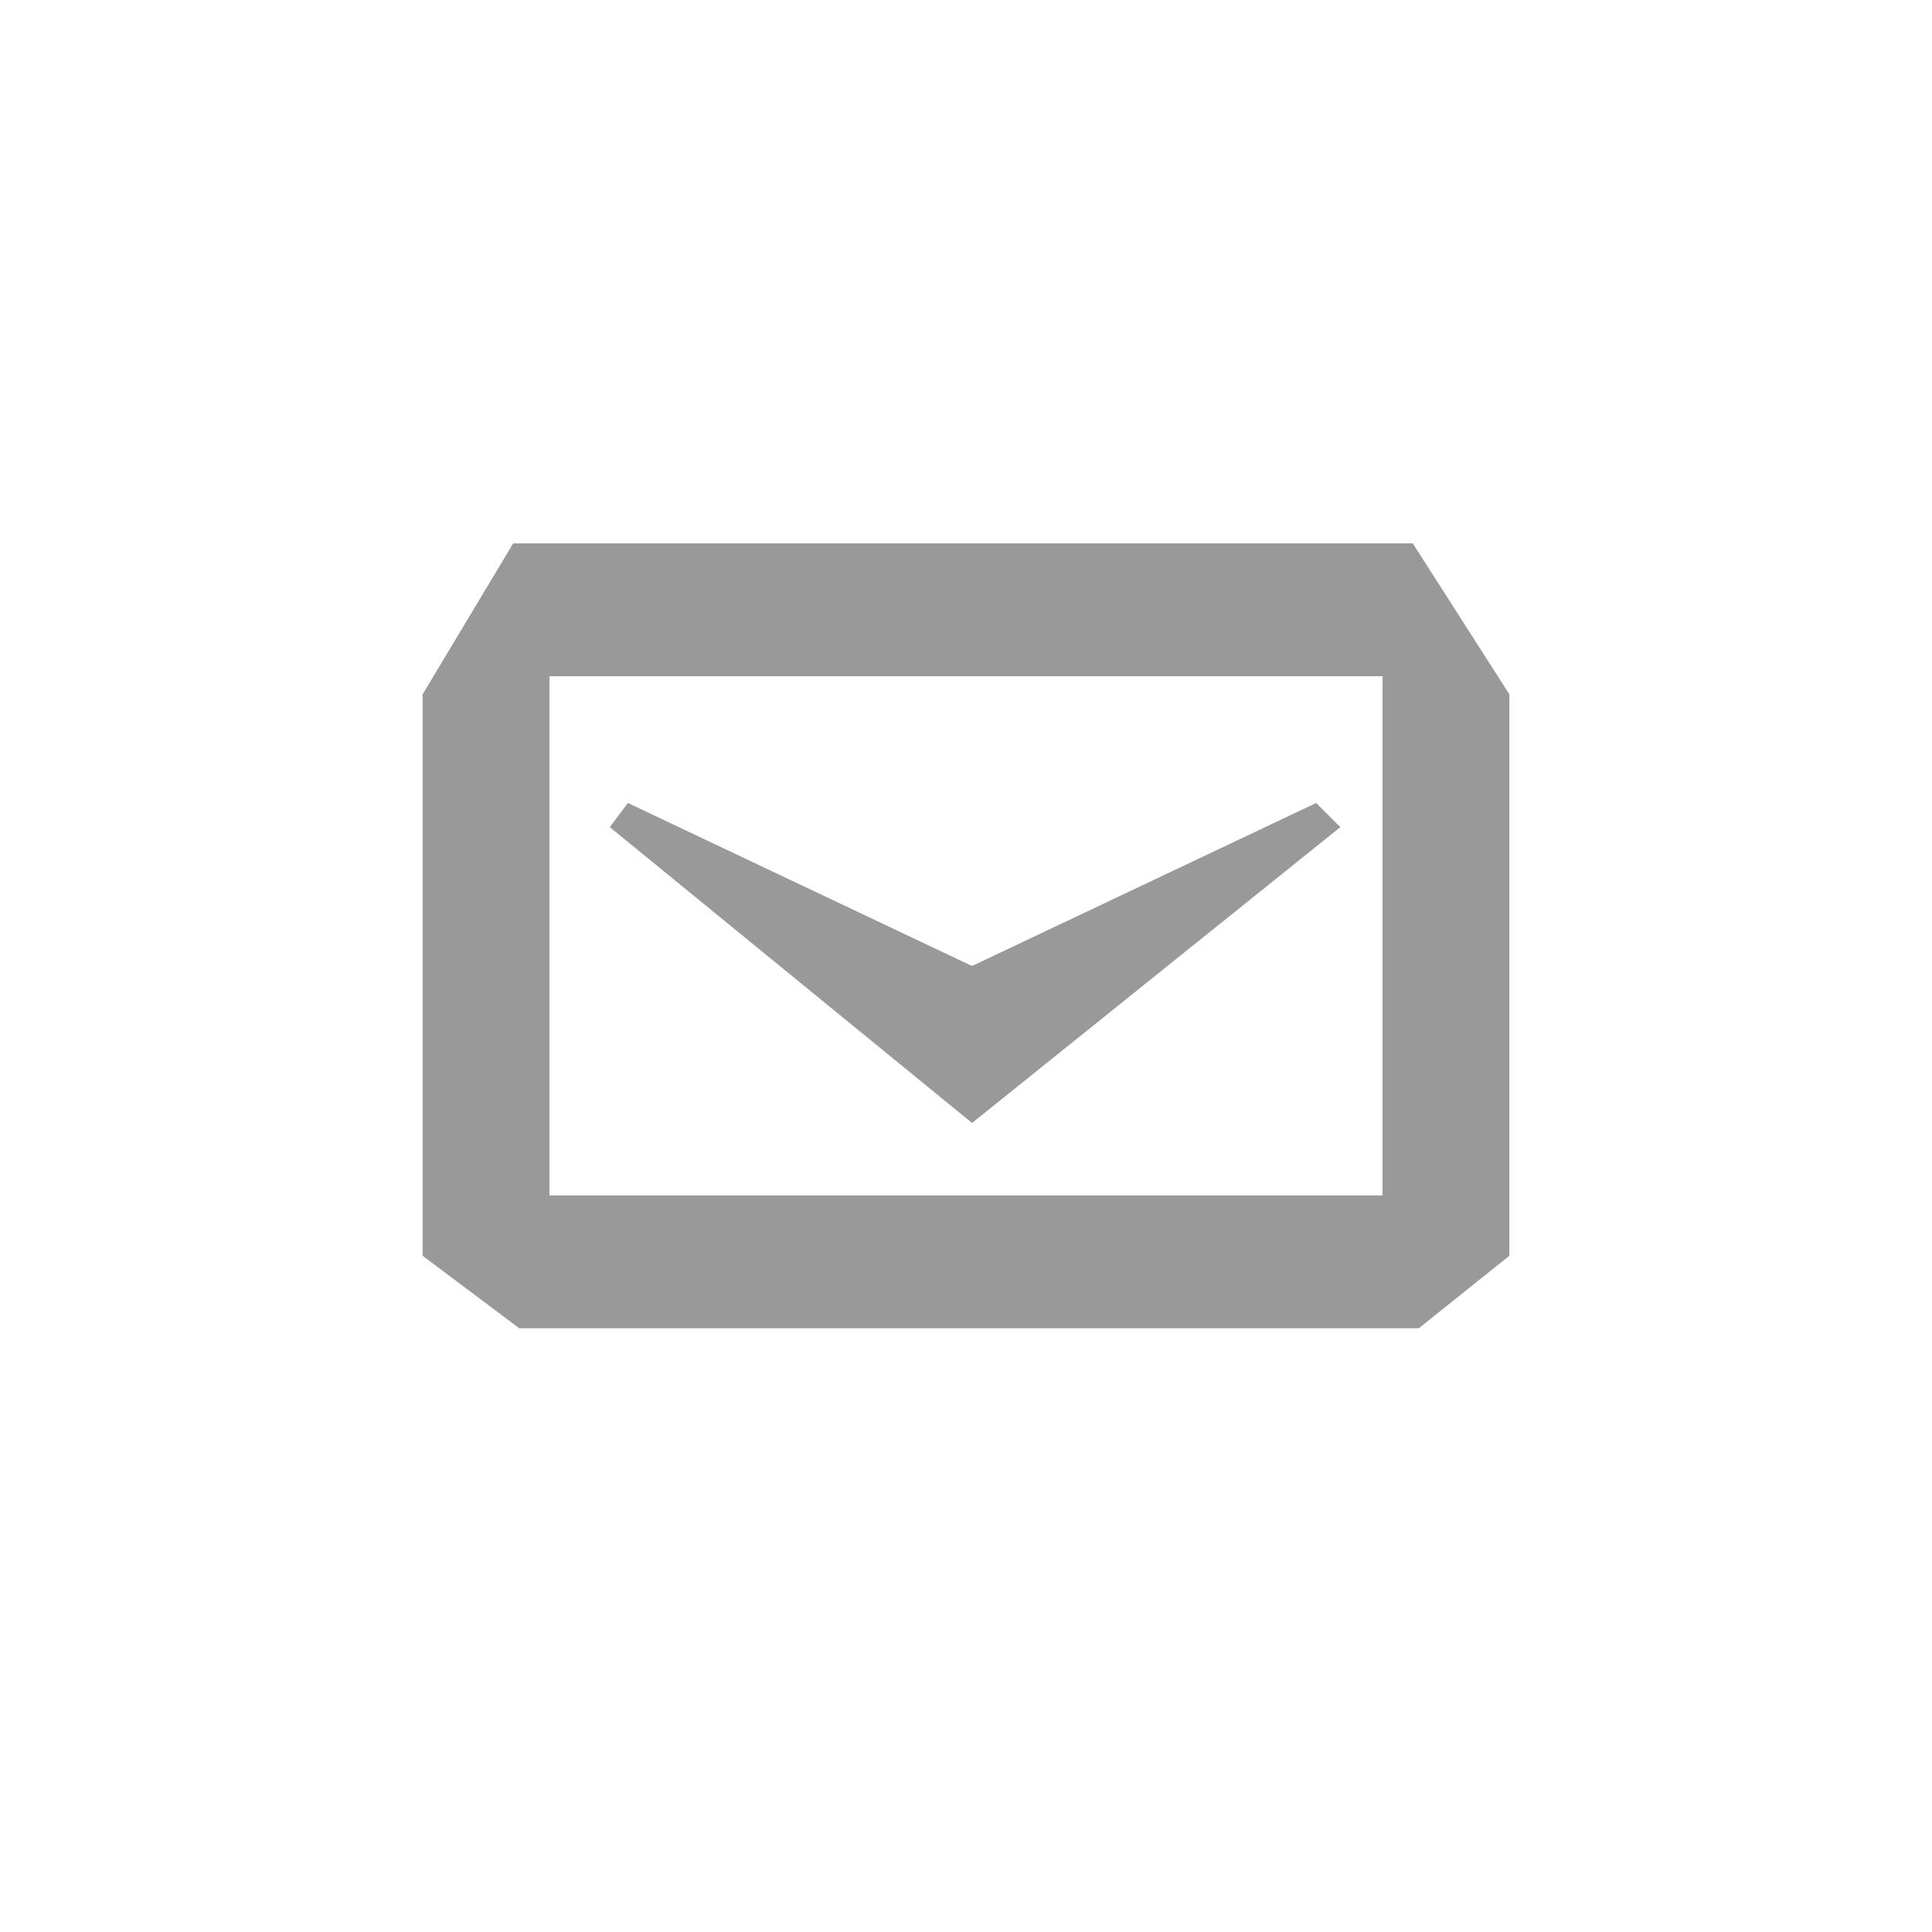
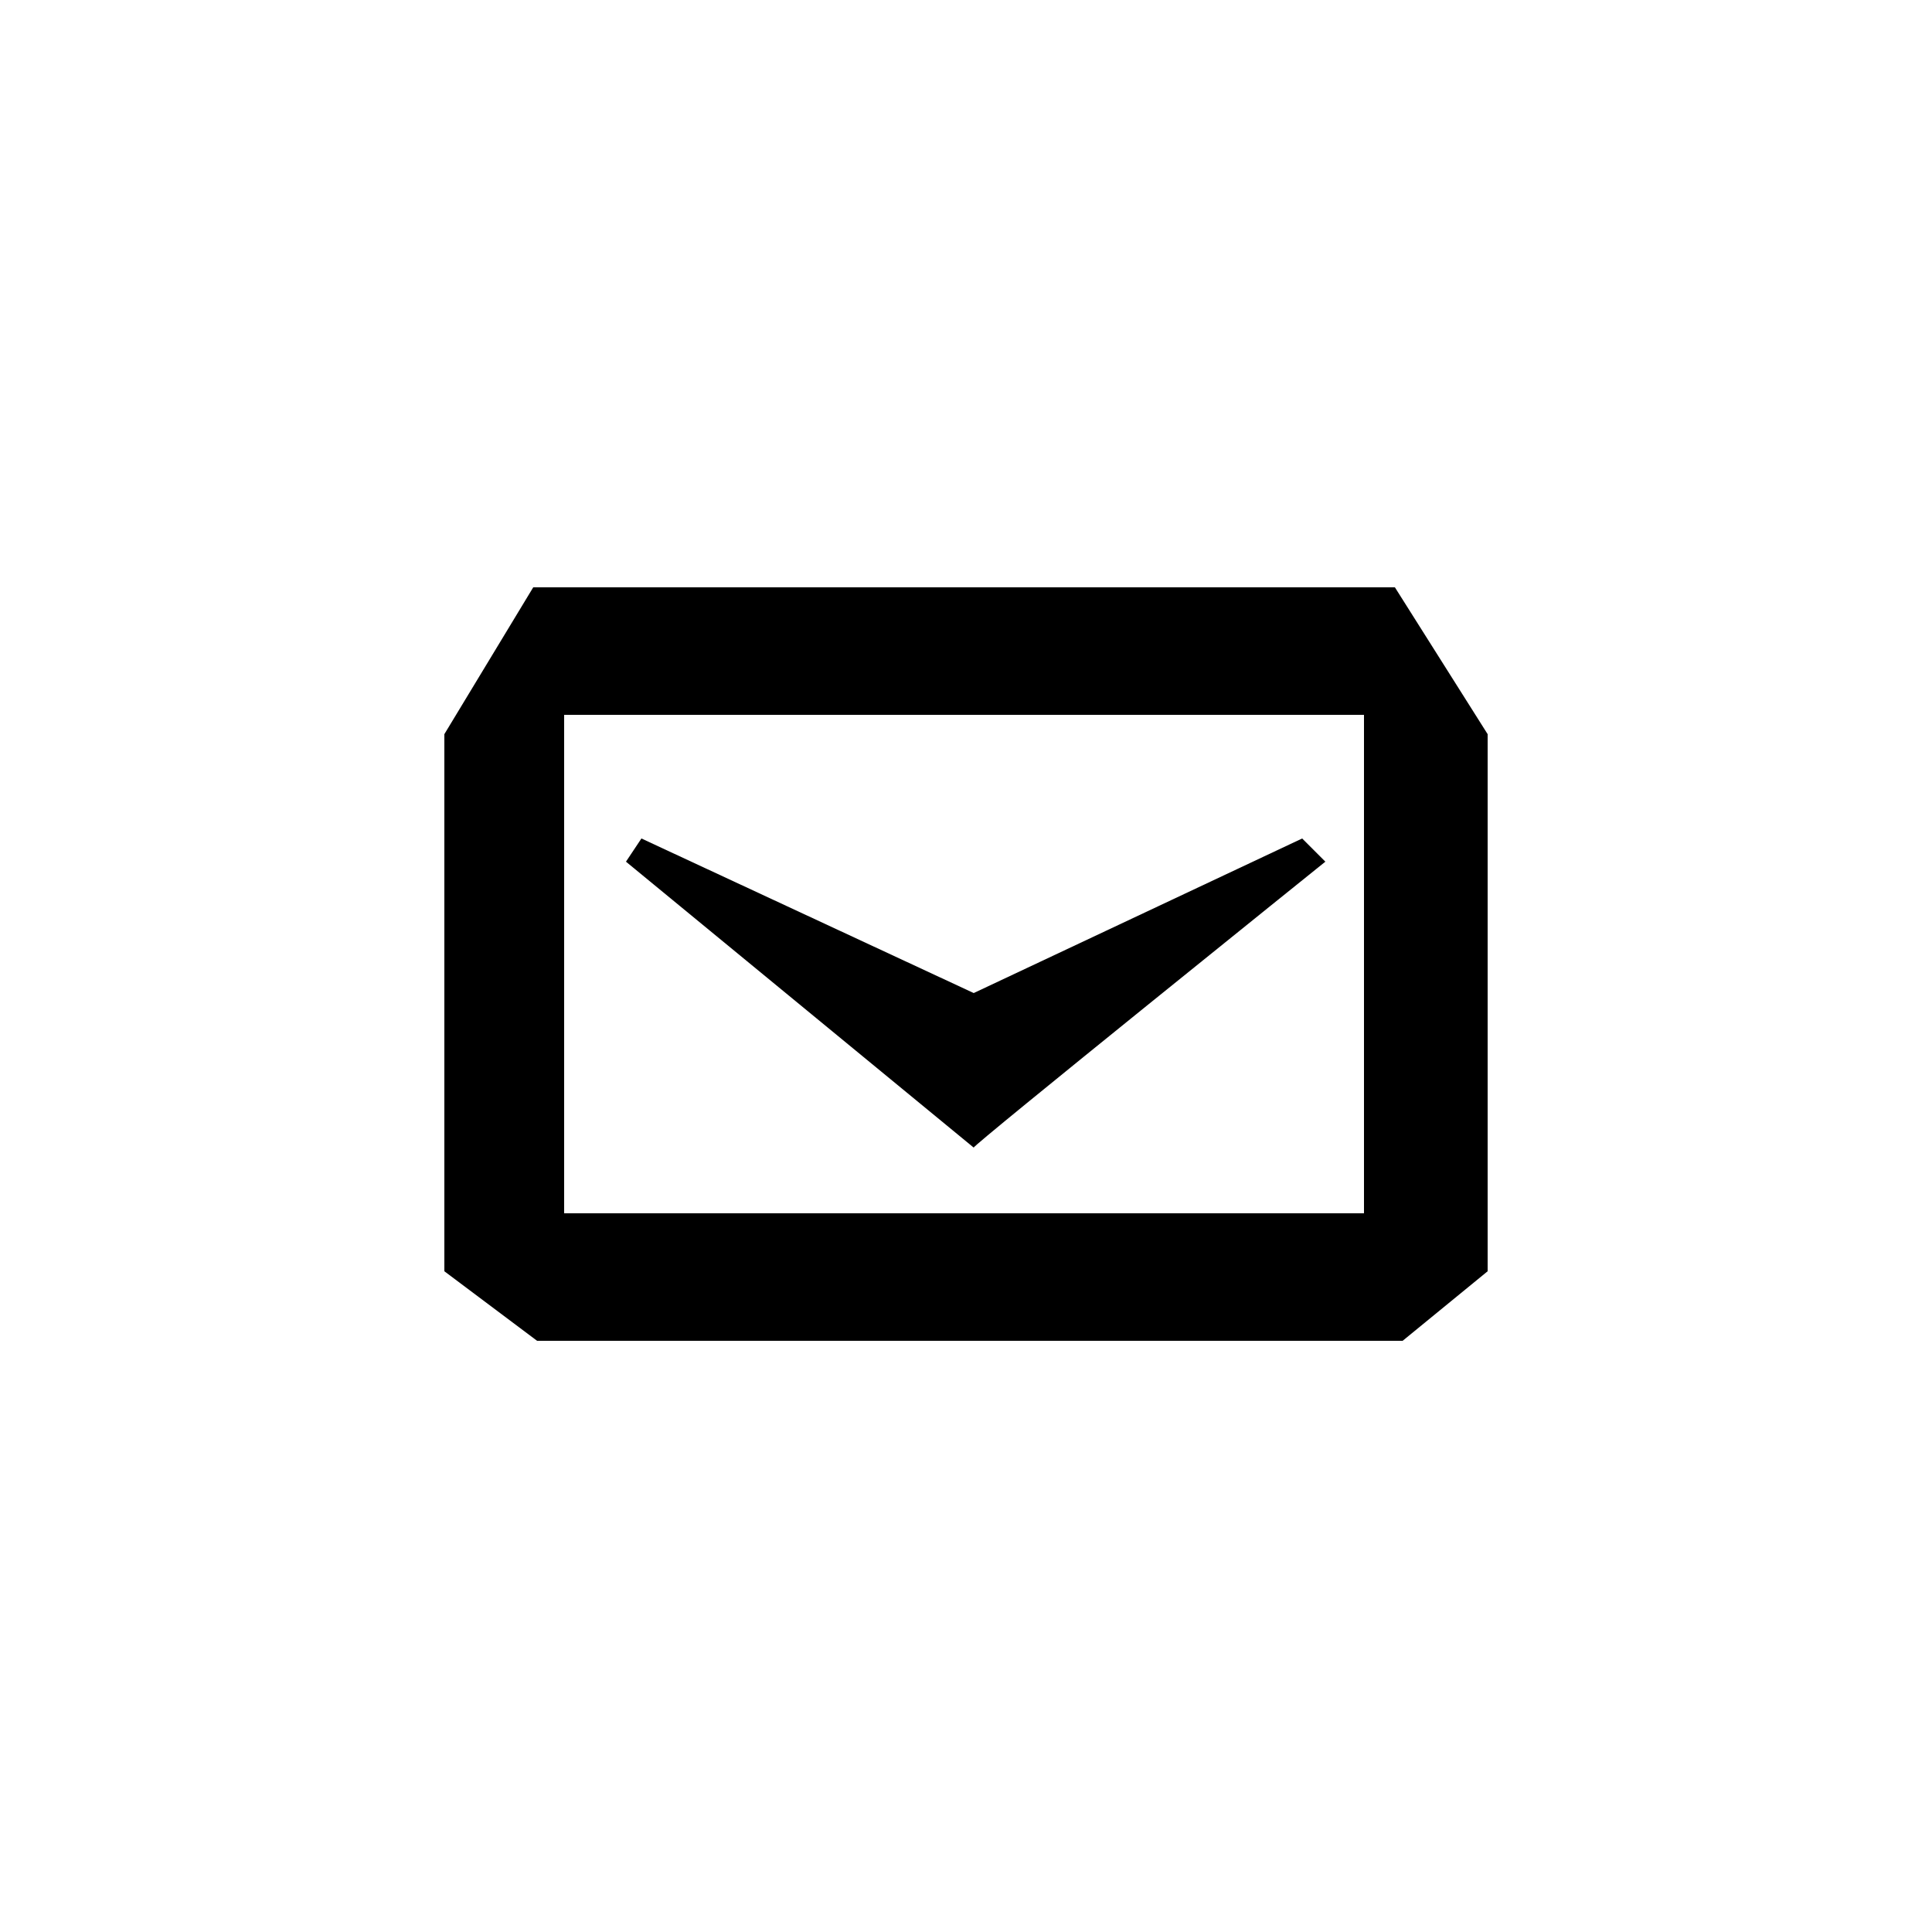
- <svg xmlns="http://www.w3.org/2000/svg" class="svg svg--email" width="32" height="32" viewBox="-2 -2 32 32">
-   <path fill="#999" d="M20.2 11.7l-.4-.4-5.7 2.7-5.7-2.7-.3.4 6 4.9 6.1-4.9zm1.2-4.7h-14.9l-1.5 2.5v9.3l1.6 1.2h14.9l1.5-1.2v-9.3l-1.6-2.5zm-.5 10.8h-13.8v-8.6h13.8v8.6z" />
+ <svg xmlns="http://www.w3.org/2000/svg" class="uit-icon" viewBox="0 0 50 50">
+   <path d="M34.3 22.3l-.6-.6-8.5 4-8.6-4-.4.6 9 7.4c-.1 0 9.1-7.4 9.1-7.4zm1.8-7.1H13.8L11.5 19v13.9l2.4 1.8h22.4l2.2-1.8V19l-2.4-3.8zm-.8 16.2H14.6V18.5h20.7v12.9z" />
</svg>
